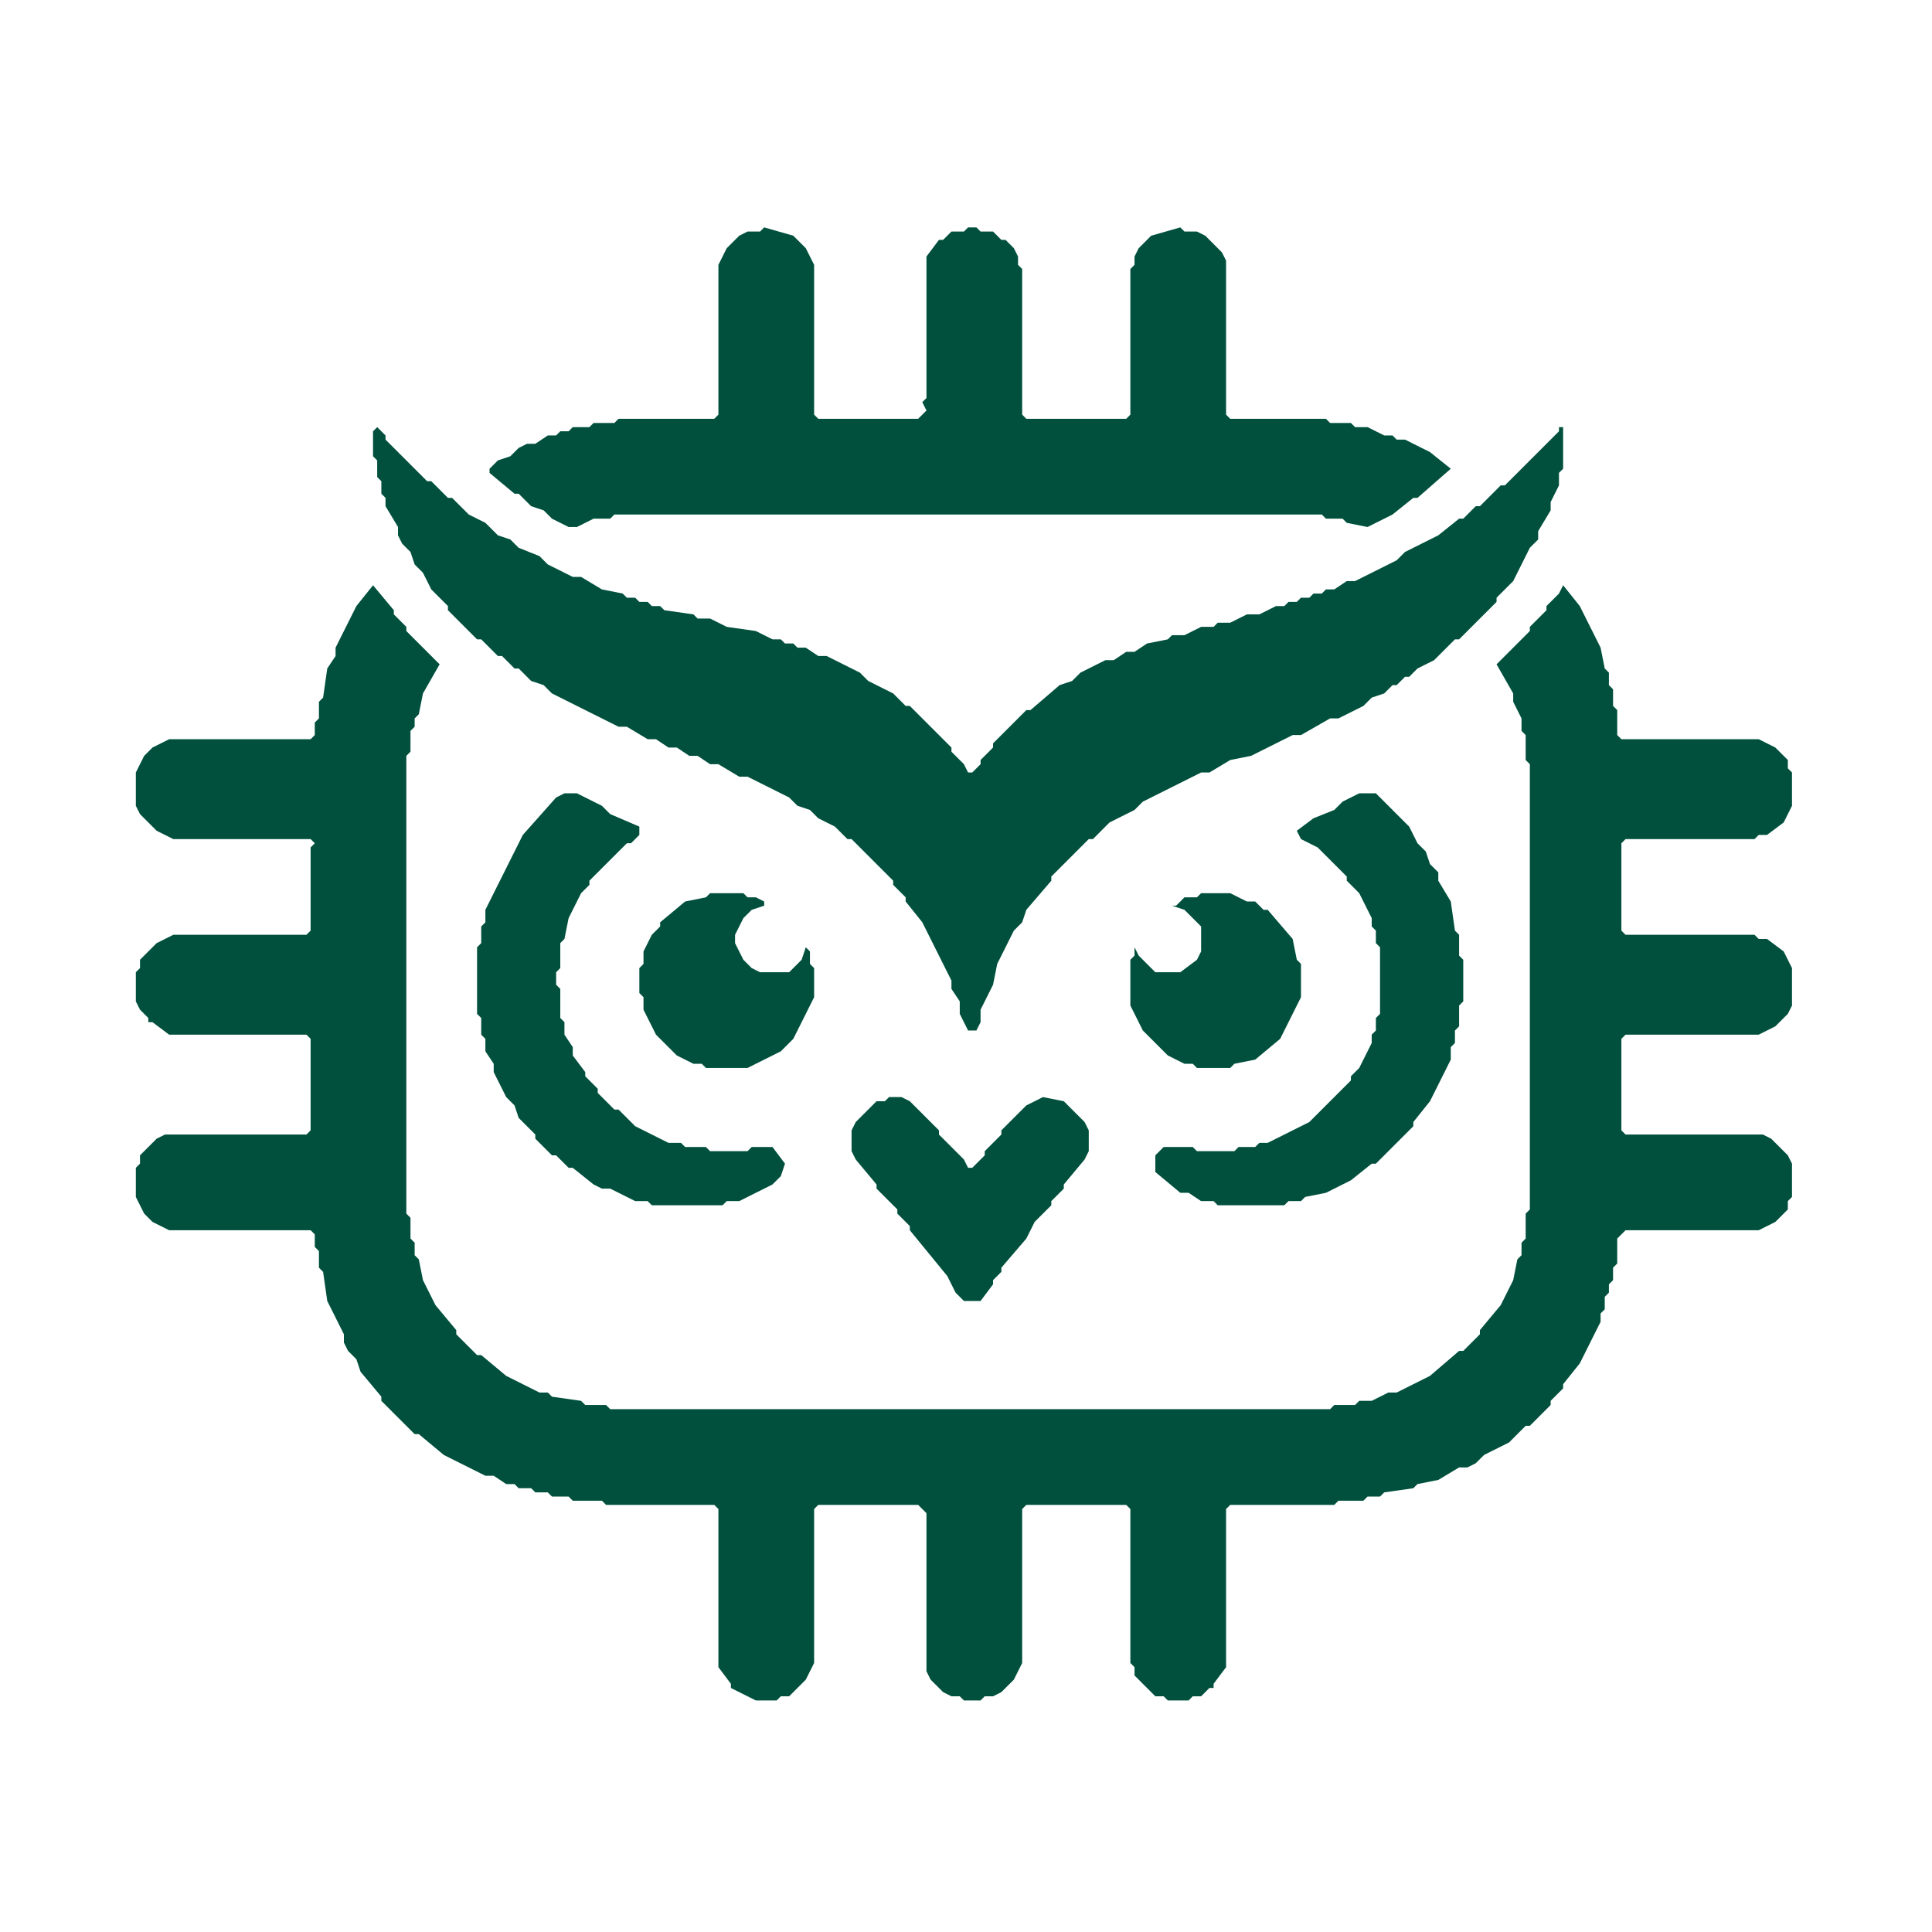
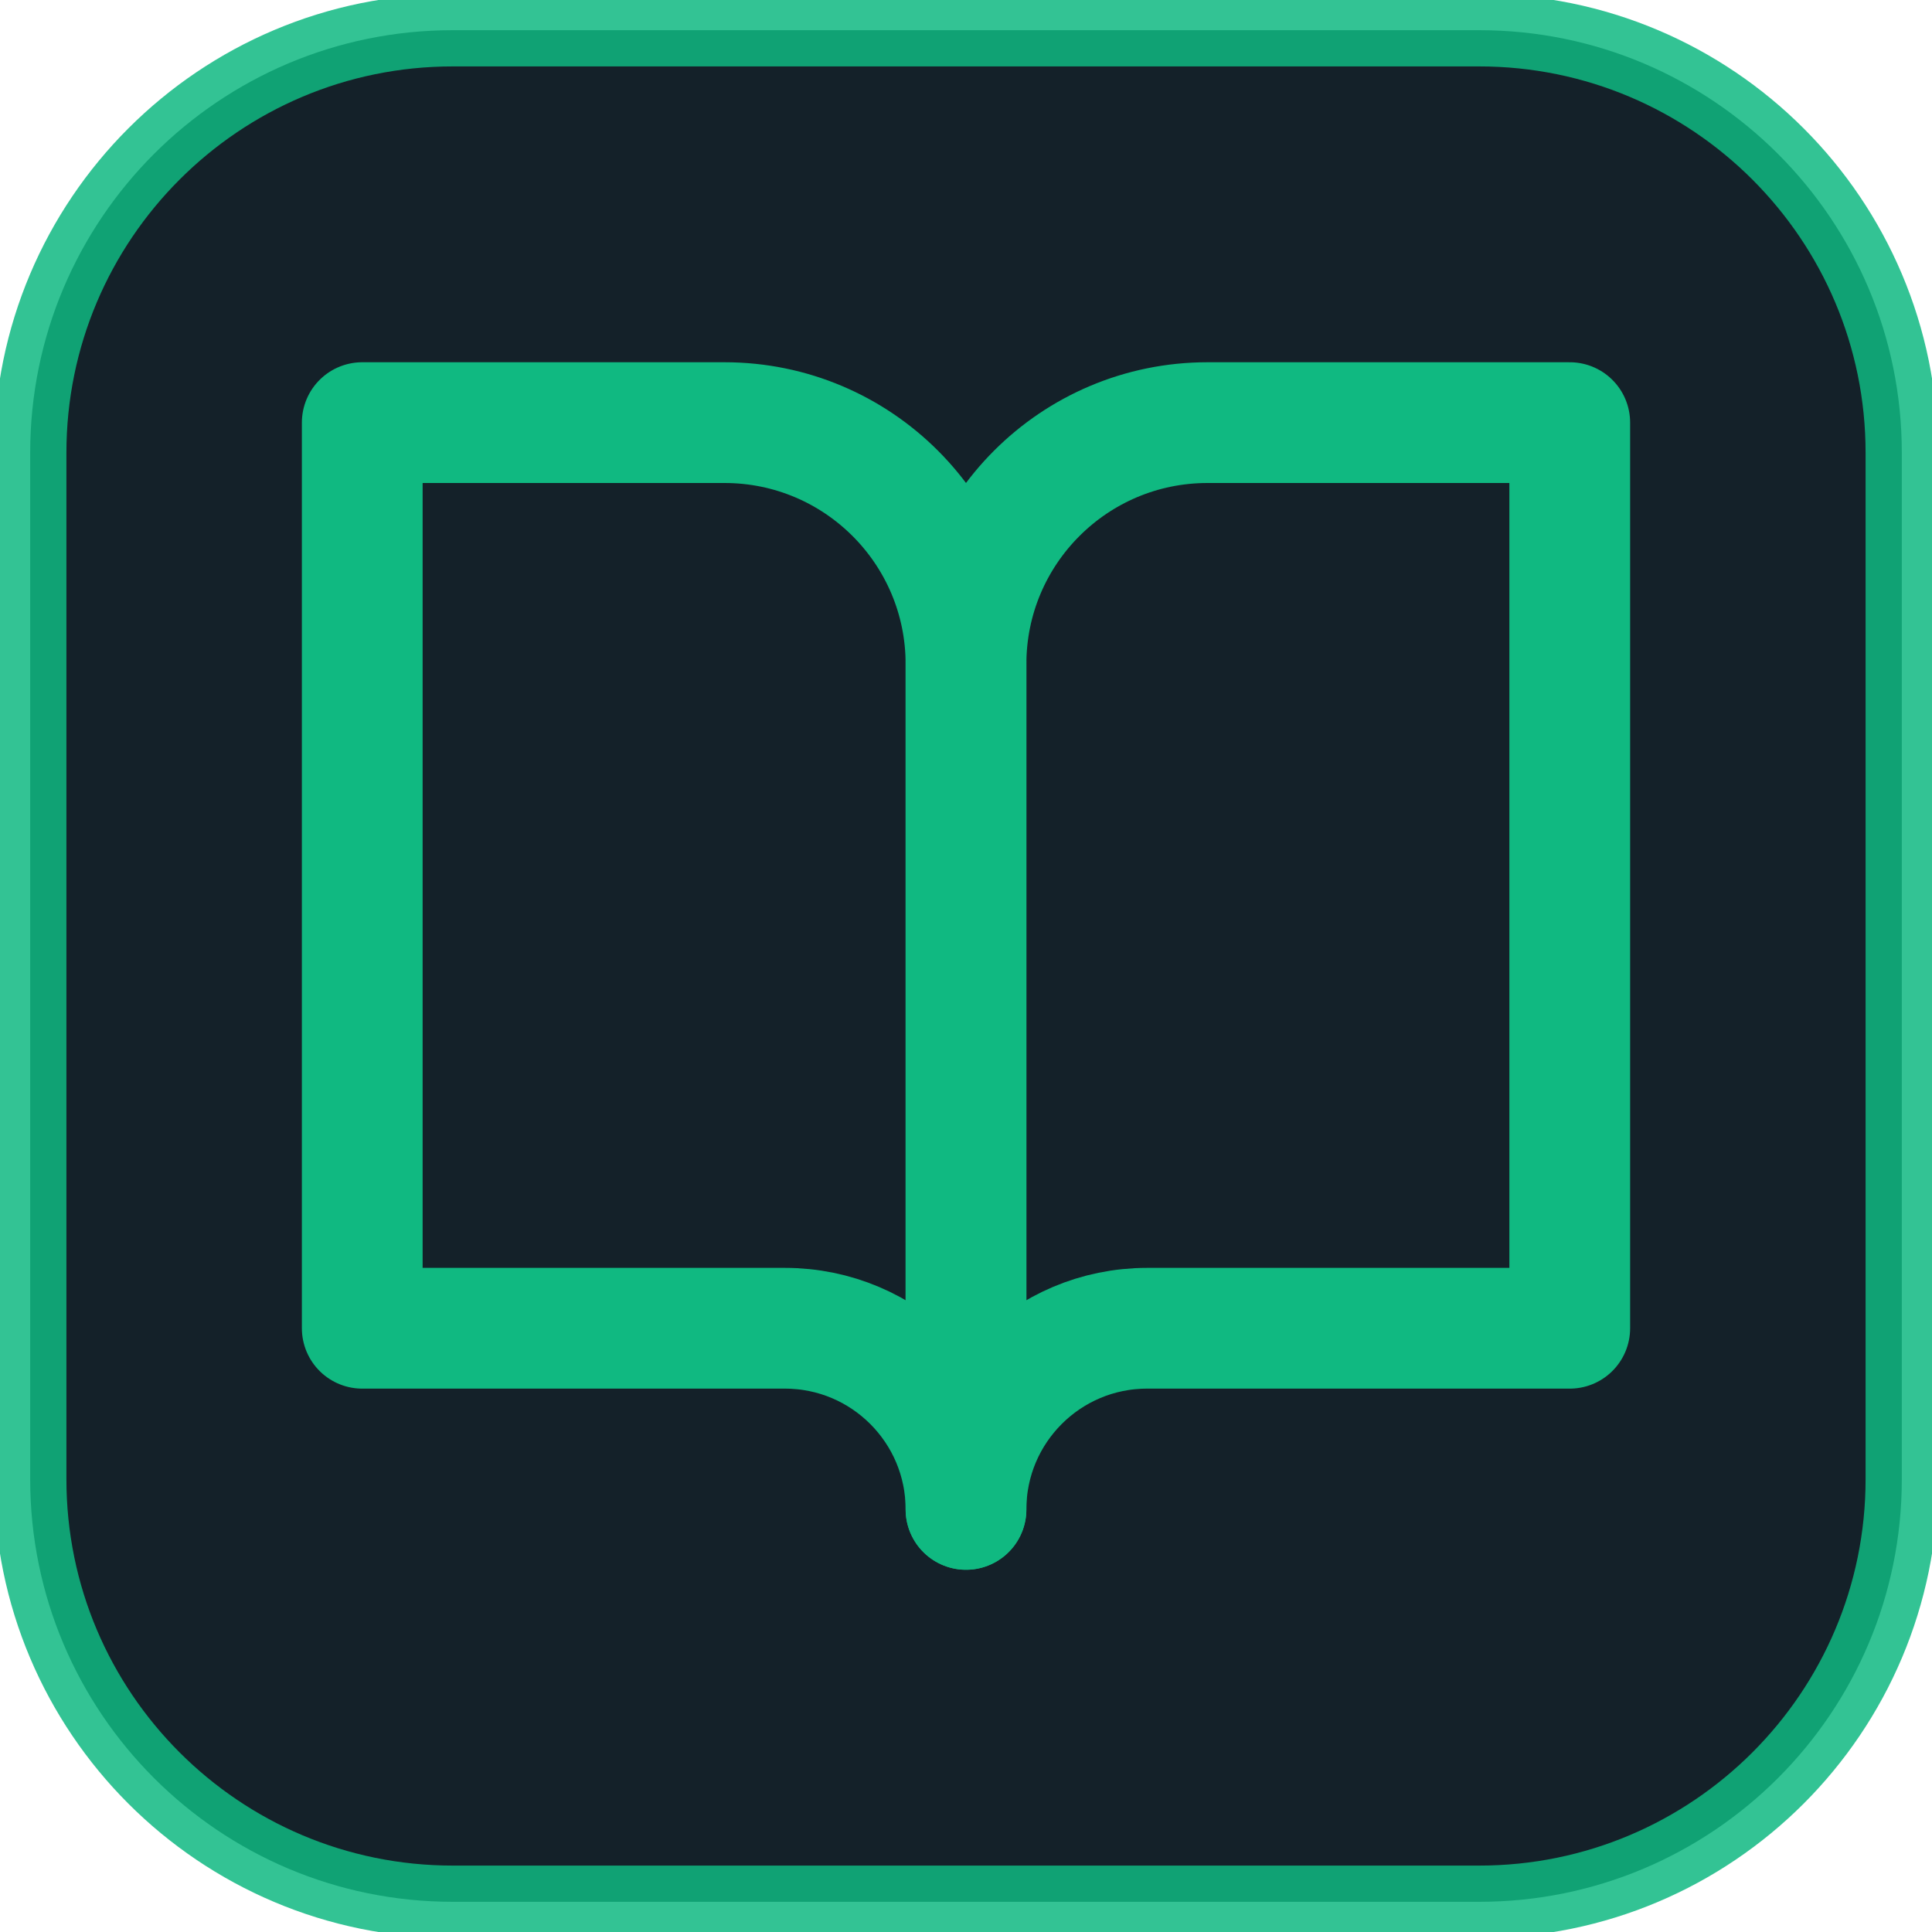
- <svg xmlns="http://www.w3.org/2000/svg" viewBox="0 0 512 512" width="512" height="512" role="img" aria-label="d3im3r — búho chip">
+ <svg xmlns="http://www.w3.org/2000/svg" viewBox="0 0 32 32" width="32" height="32" role="img" aria-label="Aula — d3im3r">
  <style>
-   #buho-chip, path {
-     fill: #00503D;
-   }
-   @media (prefers-color-scheme: dark) {
-     #buho-chip, path {
-       fill: #F6FFFC;
+     .bg-badge { fill: #142129; stroke: #10b981; }
+     .icon-stroke { stroke: #10b981; }
+     @media (prefers-color-scheme: light) {
+       .bg-badge { fill: #0f1f1a; stroke: #059669; }
+       .icon-stroke { stroke: #10b981; }
    }
-   }
- </style>
-   <g id="buho-chip" fill-rule="evenodd" transform="translate(36.000 60.261) scale(1.102757)">
-     <path d="M178,210 L173,215 L172,217 L172,222 L173,224 L178,230 L178,231 L183,236 L183,237 L186,240 L186,241 L195,252 L197,256 L199,258 L203,258 L206,254 L206,253 L208,251 L208,250 L214,243 L216,239 L220,235 L220,234 L223,231 L223,230 L228,224 L229,222 L229,217 L228,215 L223,210 L218,209 L214,211 L208,217 L208,218 L204,222 L204,223 L201,226 L200,226 L199,224 L193,218 L193,217 L186,210 L184,209 L181,209 L180,210 Z M256,160 L255,161 L252,161 L250,163 L249,163 L252,164 L256,168 L256,174 L255,176 L251,179 L245,179 L241,175 L240,173 L240,175 L239,176 L239,187 L242,193 L248,199 L252,201 L254,201 L255,202 L263,202 L264,201 L269,200 L275,195 L280,185 L280,177 L279,176 L278,171 L272,164 L271,164 L269,162 L267,162 L263,160 Z M138,160 L137,161 L132,162 L126,167 L126,168 L124,170 L122,174 L122,177 L121,178 L121,184 L122,185 L122,188 L125,194 L130,199 L134,201 L136,201 L137,202 L147,202 L155,198 L158,195 L163,185 L163,178 L162,177 L162,174 L161,173 L160,176 L157,179 L150,179 L148,178 L146,176 L144,172 L144,170 L146,166 L148,164 L151,163 L151,162 L149,161 L147,161 L146,160 Z M298,136 L294,136 L290,138 L288,140 L283,142 L279,145 L280,147 L284,149 L291,156 L291,157 L294,160 L297,166 L297,168 L298,169 L298,172 L299,173 L299,189 L298,190 L298,193 L297,194 L297,196 L294,202 L292,204 L292,205 L282,215 L272,220 L270,220 L269,221 L265,221 L264,222 L255,222 L254,221 L247,221 L245,223 L245,227 L251,232 L253,232 L256,234 L259,234 L260,235 L276,235 L277,234 L280,234 L281,233 L286,232 L292,229 L297,225 L298,225 L307,216 L307,215 L311,210 L316,200 L316,197 L317,196 L317,193 L318,192 L318,187 L319,186 L319,176 L318,175 L318,170 L317,169 L316,162 L313,157 L313,155 L311,153 L310,150 L308,148 L306,144 Z M103,136 L101,137 L93,146 L84,164 L84,167 L83,168 L83,172 L82,173 L82,189 L83,190 L83,194 L84,195 L84,198 L86,201 L86,203 L89,209 L91,211 L92,214 L96,218 L96,219 L100,223 L101,223 L104,226 L105,226 L110,230 L112,231 L114,231 L120,234 L123,234 L124,235 L141,235 L142,234 L145,234 L153,230 L155,228 L156,225 L153,221 L148,221 L147,222 L138,222 L137,221 L132,221 L131,220 L128,220 L120,216 L116,212 L115,212 L111,208 L111,207 L108,204 L108,203 L105,199 L105,197 L103,194 L103,191 L102,190 L102,183 L101,182 L101,179 L102,178 L102,172 L103,171 L104,166 L107,160 L109,158 L109,157 L118,148 L119,148 L121,146 L121,144 L114,141 L112,139 L106,136 Z M0,131 L0,139 L1,141 L5,145 L9,147 L42,147 L43,148 L42,149 L42,169 L41,170 L9,170 L5,172 L1,176 L1,178 L0,179 L0,186 L1,188 L3,190 L3,191 L4,191 L8,194 L41,194 L42,195 L42,217 L41,218 L7,218 L5,219 L1,223 L1,225 L0,226 L0,233 L2,237 L4,239 L8,241 L42,241 L43,242 L43,245 L44,246 L44,250 L45,251 L46,258 L50,266 L50,268 L51,270 L53,272 L54,275 L59,281 L59,282 L67,290 L68,290 L74,295 L84,300 L86,300 L89,302 L91,302 L92,303 L95,303 L96,304 L99,304 L100,305 L104,305 L105,306 L112,306 L113,307 L139,307 L140,308 L140,346 L143,350 L143,351 L149,354 L154,354 L155,353 L157,353 L161,349 L163,345 L163,308 L164,307 L188,307 L190,309 L190,347 L191,349 L194,352 L196,353 L198,353 L199,354 L203,354 L204,353 L206,353 L208,352 L211,349 L213,345 L213,308 L214,307 L238,307 L239,308 L239,345 L240,346 L240,348 L245,353 L247,353 L248,354 L253,354 L254,353 L256,353 L258,351 L259,351 L259,350 L262,346 L262,308 L263,307 L288,307 L289,306 L295,306 L296,305 L299,305 L300,304 L307,303 L308,302 L313,301 L318,298 L320,298 L322,297 L324,295 L330,292 L334,288 L335,288 L340,283 L340,282 L343,279 L343,278 L347,273 L352,263 L352,261 L353,260 L353,257 L354,256 L354,254 L355,253 L355,250 L356,249 L356,243 L358,241 L390,241 L394,239 L397,236 L397,234 L398,233 L398,225 L397,223 L393,219 L391,218 L358,218 L357,217 L357,195 L358,194 L390,194 L394,192 L397,189 L398,187 L398,178 L396,174 L392,171 L390,171 L389,170 L358,170 L357,169 L357,148 L358,147 L389,147 L390,146 L392,146 L396,143 L398,139 L398,131 L397,130 L397,128 L394,125 L390,123 L357,123 L356,122 L356,116 L355,115 L355,111 L354,110 L354,107 L353,106 L352,101 L347,91 L343,86 L342,88 L339,91 L339,92 L335,96 L335,97 L327,105 L331,112 L331,114 L333,118 L333,121 L334,122 L334,128 L335,129 L335,236 L334,237 L334,243 L333,244 L333,247 L332,248 L331,253 L328,259 L323,265 L323,266 L319,270 L318,270 L311,276 L303,280 L301,280 L297,282 L294,282 L293,283 L288,283 L287,284 L114,284 L113,283 L108,283 L107,282 L100,281 L99,280 L97,280 L89,276 L83,271 L82,271 L77,266 L77,265 L72,259 L69,253 L68,248 L67,247 L67,244 L66,243 L66,238 L65,237 L65,127 L66,126 L66,121 L67,120 L67,118 L68,117 L69,112 L73,105 L65,97 L65,96 L62,93 L62,92 L57,86 L53,91 L48,101 L48,103 L46,106 L45,113 L44,114 L44,118 L43,119 L43,122 L42,123 L8,123 L4,125 L2,127 Z M57,49 L57,55 L58,56 L58,60 L59,61 L59,64 L60,65 L60,67 L63,72 L63,74 L64,76 L66,78 L67,81 L69,83 L71,87 L75,91 L75,92 L82,99 L83,99 L87,103 L88,103 L91,106 L92,106 L95,109 L98,110 L100,112 L116,120 L118,120 L123,123 L125,123 L128,125 L130,125 L133,127 L135,127 L138,129 L140,129 L145,132 L147,132 L157,137 L159,139 L162,140 L164,142 L168,144 L171,147 L172,147 L182,157 L182,158 L185,161 L185,162 L189,167 L196,181 L196,183 L198,186 L198,189 L200,193 L202,193 L203,191 L203,188 L206,182 L207,177 L211,169 L213,167 L214,164 L220,157 L220,156 L229,147 L230,147 L234,143 L240,140 L242,138 L256,131 L258,131 L263,128 L268,127 L278,122 L280,122 L287,118 L289,118 L295,115 L297,113 L300,112 L302,110 L303,110 L305,108 L306,108 L308,106 L312,104 L317,99 L318,99 L327,90 L327,89 L331,85 L335,77 L337,75 L337,73 L340,68 L340,66 L342,62 L342,59 L343,58 L343,48 L342,48 L342,49 L329,62 L328,62 L323,67 L322,67 L319,70 L318,70 L313,74 L305,78 L303,80 L293,85 L291,85 L288,87 L286,87 L285,88 L283,88 L282,89 L280,89 L279,90 L277,90 L276,91 L274,91 L270,93 L267,93 L263,95 L260,95 L259,96 L256,96 L252,98 L249,98 L248,99 L243,100 L240,102 L238,102 L235,104 L233,104 L227,107 L225,109 L222,110 L215,116 L214,116 L206,124 L206,125 L203,128 L203,129 L201,131 L200,131 L199,129 L196,126 L196,125 L186,115 L185,115 L182,112 L176,109 L174,107 L166,103 L164,103 L161,101 L159,101 L158,100 L156,100 L155,99 L153,99 L149,97 L142,96 L138,94 L135,94 L134,93 L127,92 L126,91 L124,91 L123,90 L121,90 L120,89 L118,89 L117,88 L112,87 L107,84 L105,84 L99,81 L97,79 L92,77 L90,75 L87,74 L84,71 L80,69 L76,65 L75,65 L71,61 L70,61 L60,51 L60,50 L58,48 Z M85,59 L91,64 L92,64 L95,67 L98,68 L100,70 L104,72 L106,72 L110,70 L114,70 L115,69 L285,69 L286,70 L290,70 L291,71 L296,72 L302,69 L307,65 L308,65 L316,58 L311,54 L305,51 L303,51 L302,50 L300,50 L296,48 L293,48 L292,47 L287,47 L286,46 L263,46 L262,45 L262,8 L261,6 L257,2 L255,1 L252,1 L251,0 L244,2 L241,5 L240,7 L240,9 L239,10 L239,45 L238,46 L214,46 L213,45 L213,10 L212,9 L212,7 L211,5 L209,3 L208,3 L206,1 L203,1 L202,0 L200,0 L199,1 L196,1 L194,3 L193,3 L190,7 L190,41 L189,42 L190,44 L188,46 L164,46 L163,45 L163,9 L161,5 L158,2 L151,0 L150,1 L147,1 L145,2 L142,5 L140,9 L140,45 L139,46 L116,46 L115,47 L110,47 L109,48 L105,48 L104,49 L102,49 L101,50 L99,50 L96,52 L94,52 L92,53 L90,55 L87,56 L85,58 Z" />
+   </style>
+   <rect class="bg-badge" x=".5" y=".5" width="31" height="31" rx="7" stroke-width="1.2" stroke-opacity=".85" />
+   <g transform="translate(4 4)" fill="none" class="icon-stroke" stroke-width="2" stroke-linecap="round" stroke-linejoin="round">
+     <path d="M2 3h6a4 4 0 0 1 4 4v14a3 3 0 0 0-3-3H2z" />
+     <path d="M22 3h-6a4 4 0 0 0-4 4v14a3 3 0 0 1 3-3h7z" />
  </g>
</svg>
